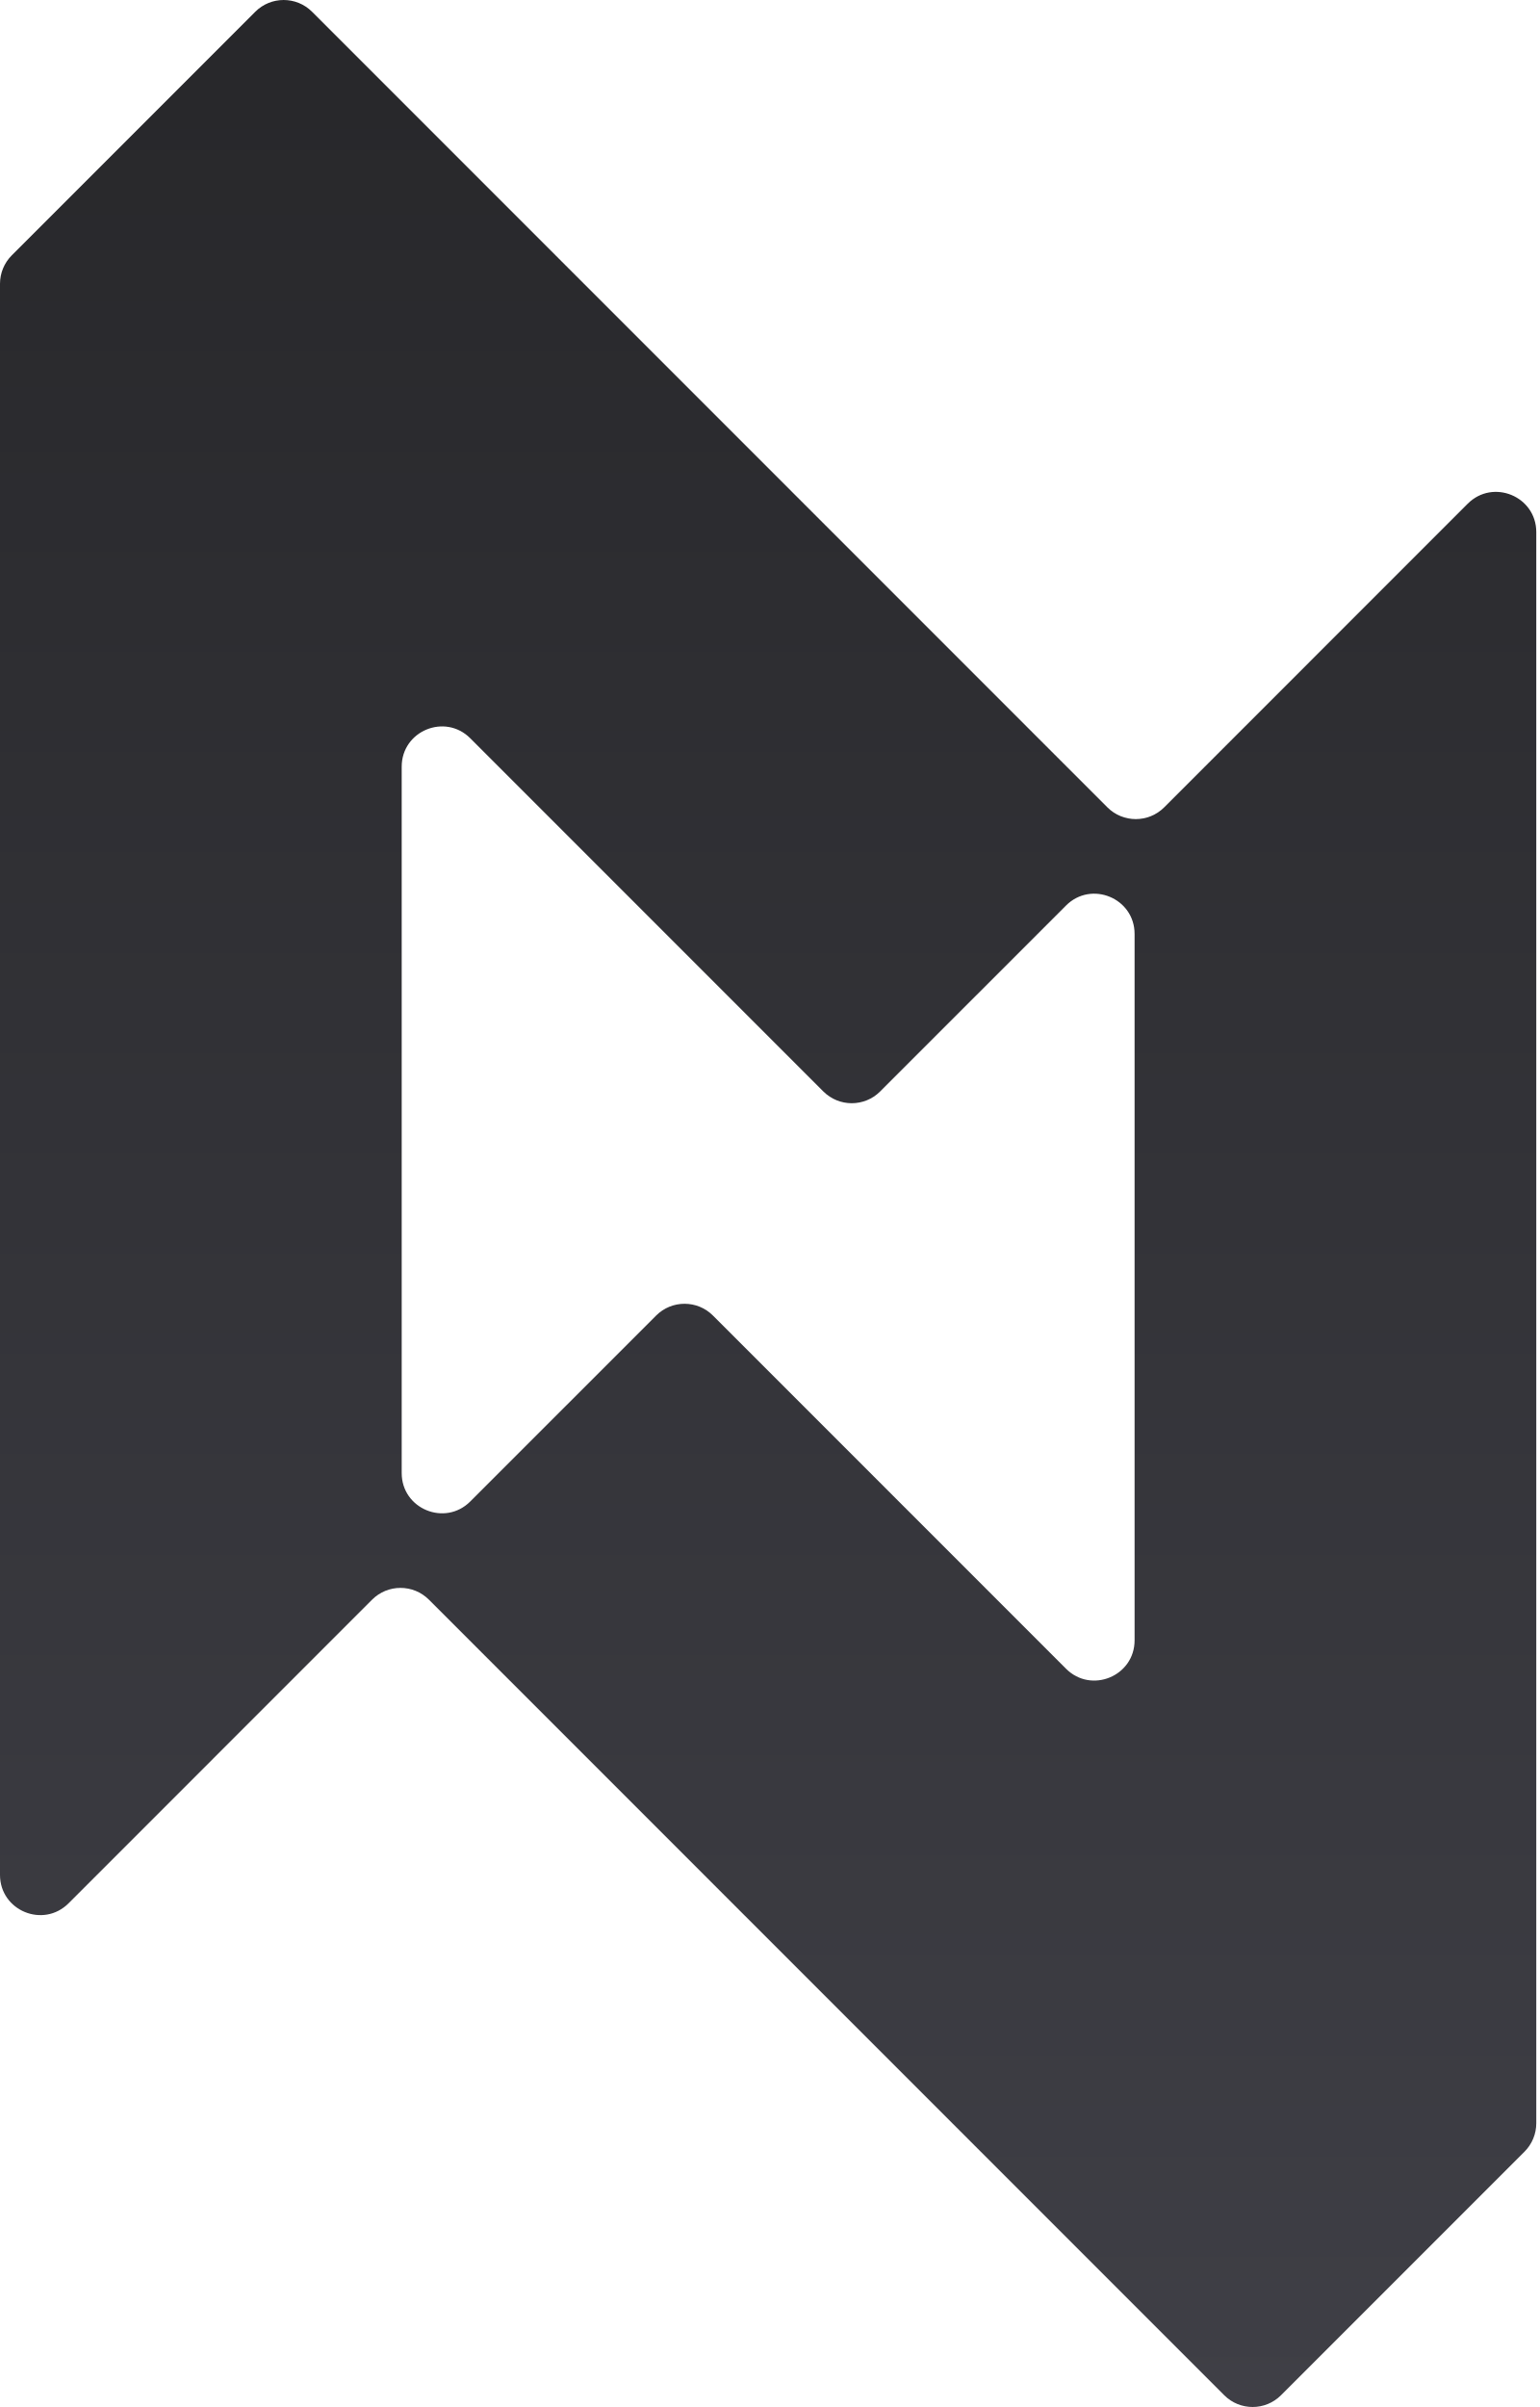
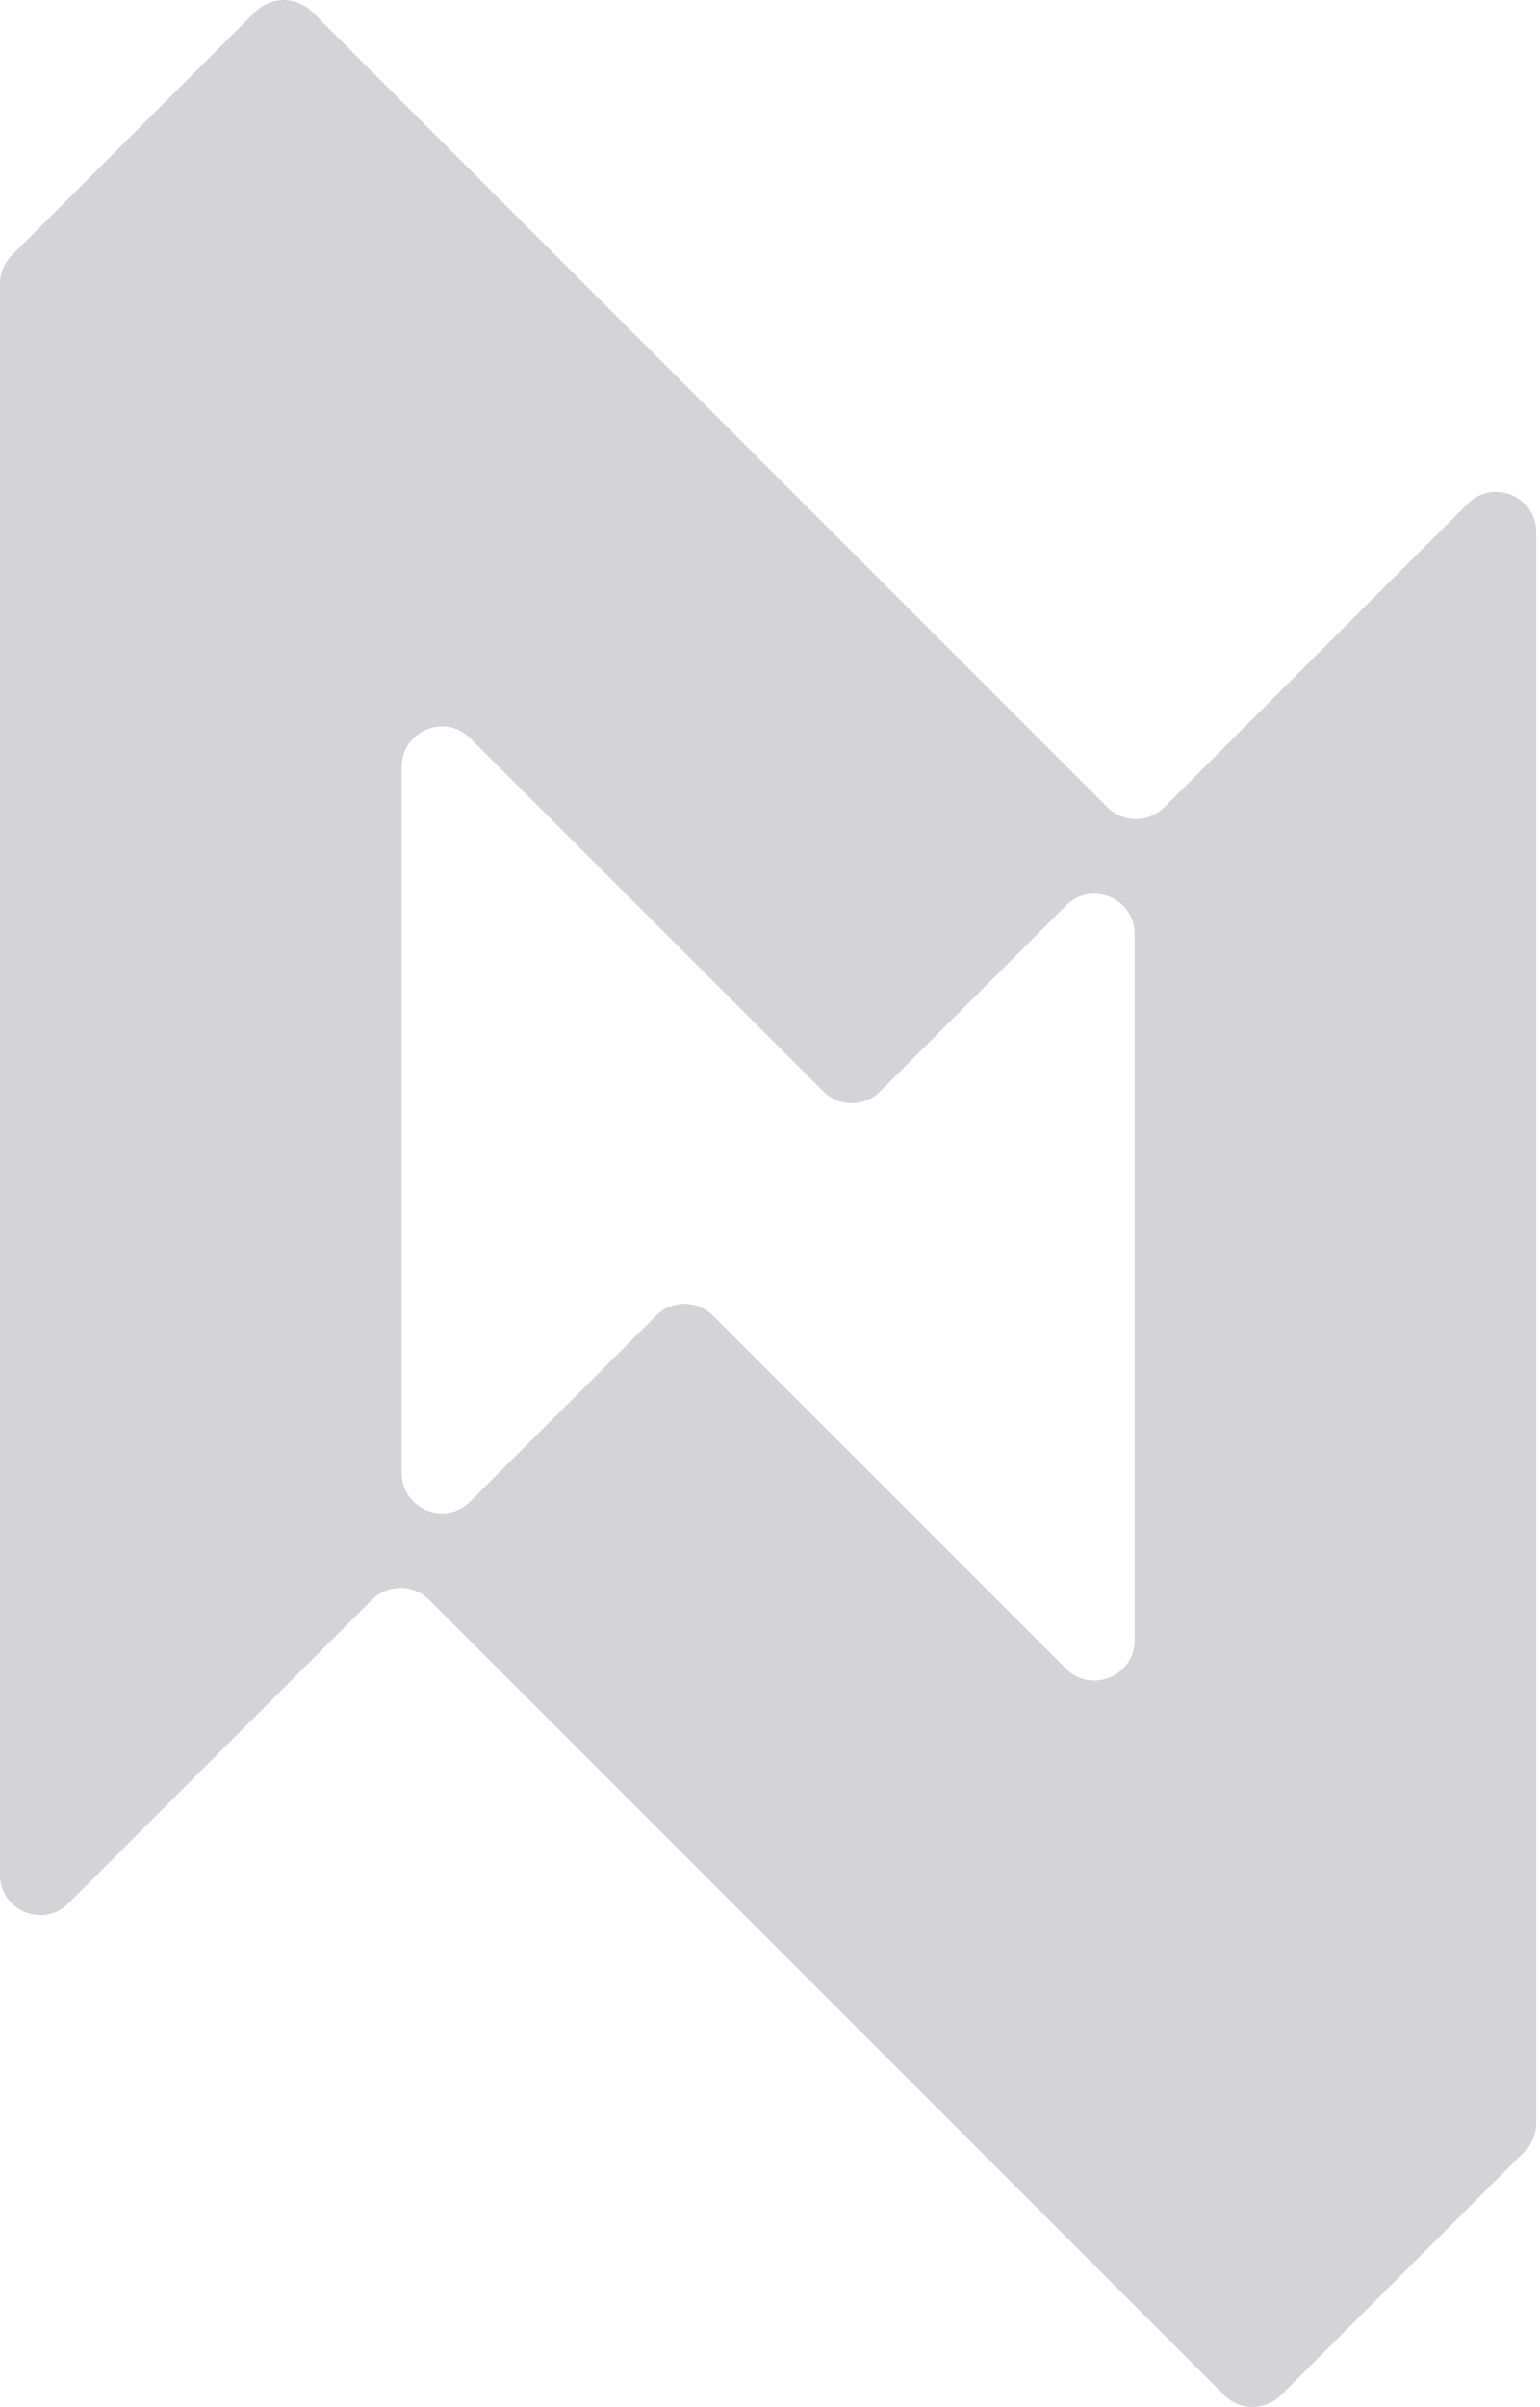
<svg xmlns="http://www.w3.org/2000/svg" width="128" height="200" viewBox="0 0 128 200" fill="none">
-   <path fill-rule="evenodd" clip-rule="evenodd" d="M0 23.577C-2.77092e-07 22.692 0.352 21.843 0.978 21.216L21.216 0.978C22.52 -0.326 24.634 -0.326 25.938 0.978L92.042 67.082C93.346 68.386 95.46 68.386 96.764 67.082L121.991 41.854C124.095 39.751 127.691 41.24 127.691 44.215L127.691 176.423C127.691 177.308 127.339 178.157 126.713 178.784L106.474 199.022C105.171 200.326 103.057 200.326 101.753 199.022L35.649 132.918C34.345 131.614 32.231 131.614 30.927 132.918L5.7 158.146C3.596 160.249 4.26958e-05 158.759 4.1765e-05 155.785L0 23.577ZM33.388 122.398C33.388 125.372 36.984 126.862 39.087 124.758L54.536 109.31C55.84 108.006 57.954 108.006 59.257 109.31L88.604 138.656C90.707 140.759 94.303 139.27 94.303 136.295L94.303 77.603C94.303 74.628 90.707 73.138 88.604 75.242L73.155 90.69C71.851 91.994 69.737 91.994 68.433 90.69L39.087 61.344C36.984 59.24 33.388 60.73 33.388 63.705L33.388 122.398Z" fill="url(#paint0_linear_1081_2)" />
-   <defs>
-     <linearGradient id="paint0_linear_1081_2" x1="63.846" y1="0" x2="63.846" y2="200" gradientUnits="userSpaceOnUse">
-       <stop stop-color="#27272A" />
-       <stop offset="1" stop-color="#3F3F46" />
-     </linearGradient>
-   </defs>
+   <path fill-rule="evenodd" clip-rule="evenodd" d="M0 23.577C-2.77092e-07 22.692 0.352 21.843 0.978 21.216L21.216 0.978C22.52 -0.326 24.634 -0.326 25.938 0.978L92.042 67.082C93.346 68.386 95.46 68.386 96.764 67.082L121.991 41.854C124.095 39.751 127.691 41.24 127.691 44.215L127.691 176.423C127.691 177.308 127.339 178.157 126.713 178.784L106.474 199.022C105.171 200.326 103.057 200.326 101.753 199.022L35.649 132.918C34.345 131.614 32.231 131.614 30.927 132.918L5.7 158.146C3.596 160.249 4.26958e-05 158.759 4.1765e-05 155.785L0 23.577ZM33.388 122.398C33.388 125.372 36.984 126.862 39.087 124.758L54.536 109.31C55.84 108.006 57.954 108.006 59.257 109.31L88.604 138.656C90.707 140.759 94.303 139.27 94.303 136.295L94.303 77.603C94.303 74.628 90.707 73.138 88.604 75.242L73.155 90.69C71.851 91.994 69.737 91.994 68.433 90.69L39.087 61.344C36.984 59.24 33.388 60.73 33.388 63.705L33.388 122.398Z" fill="#d4d4d8" />
</svg>
